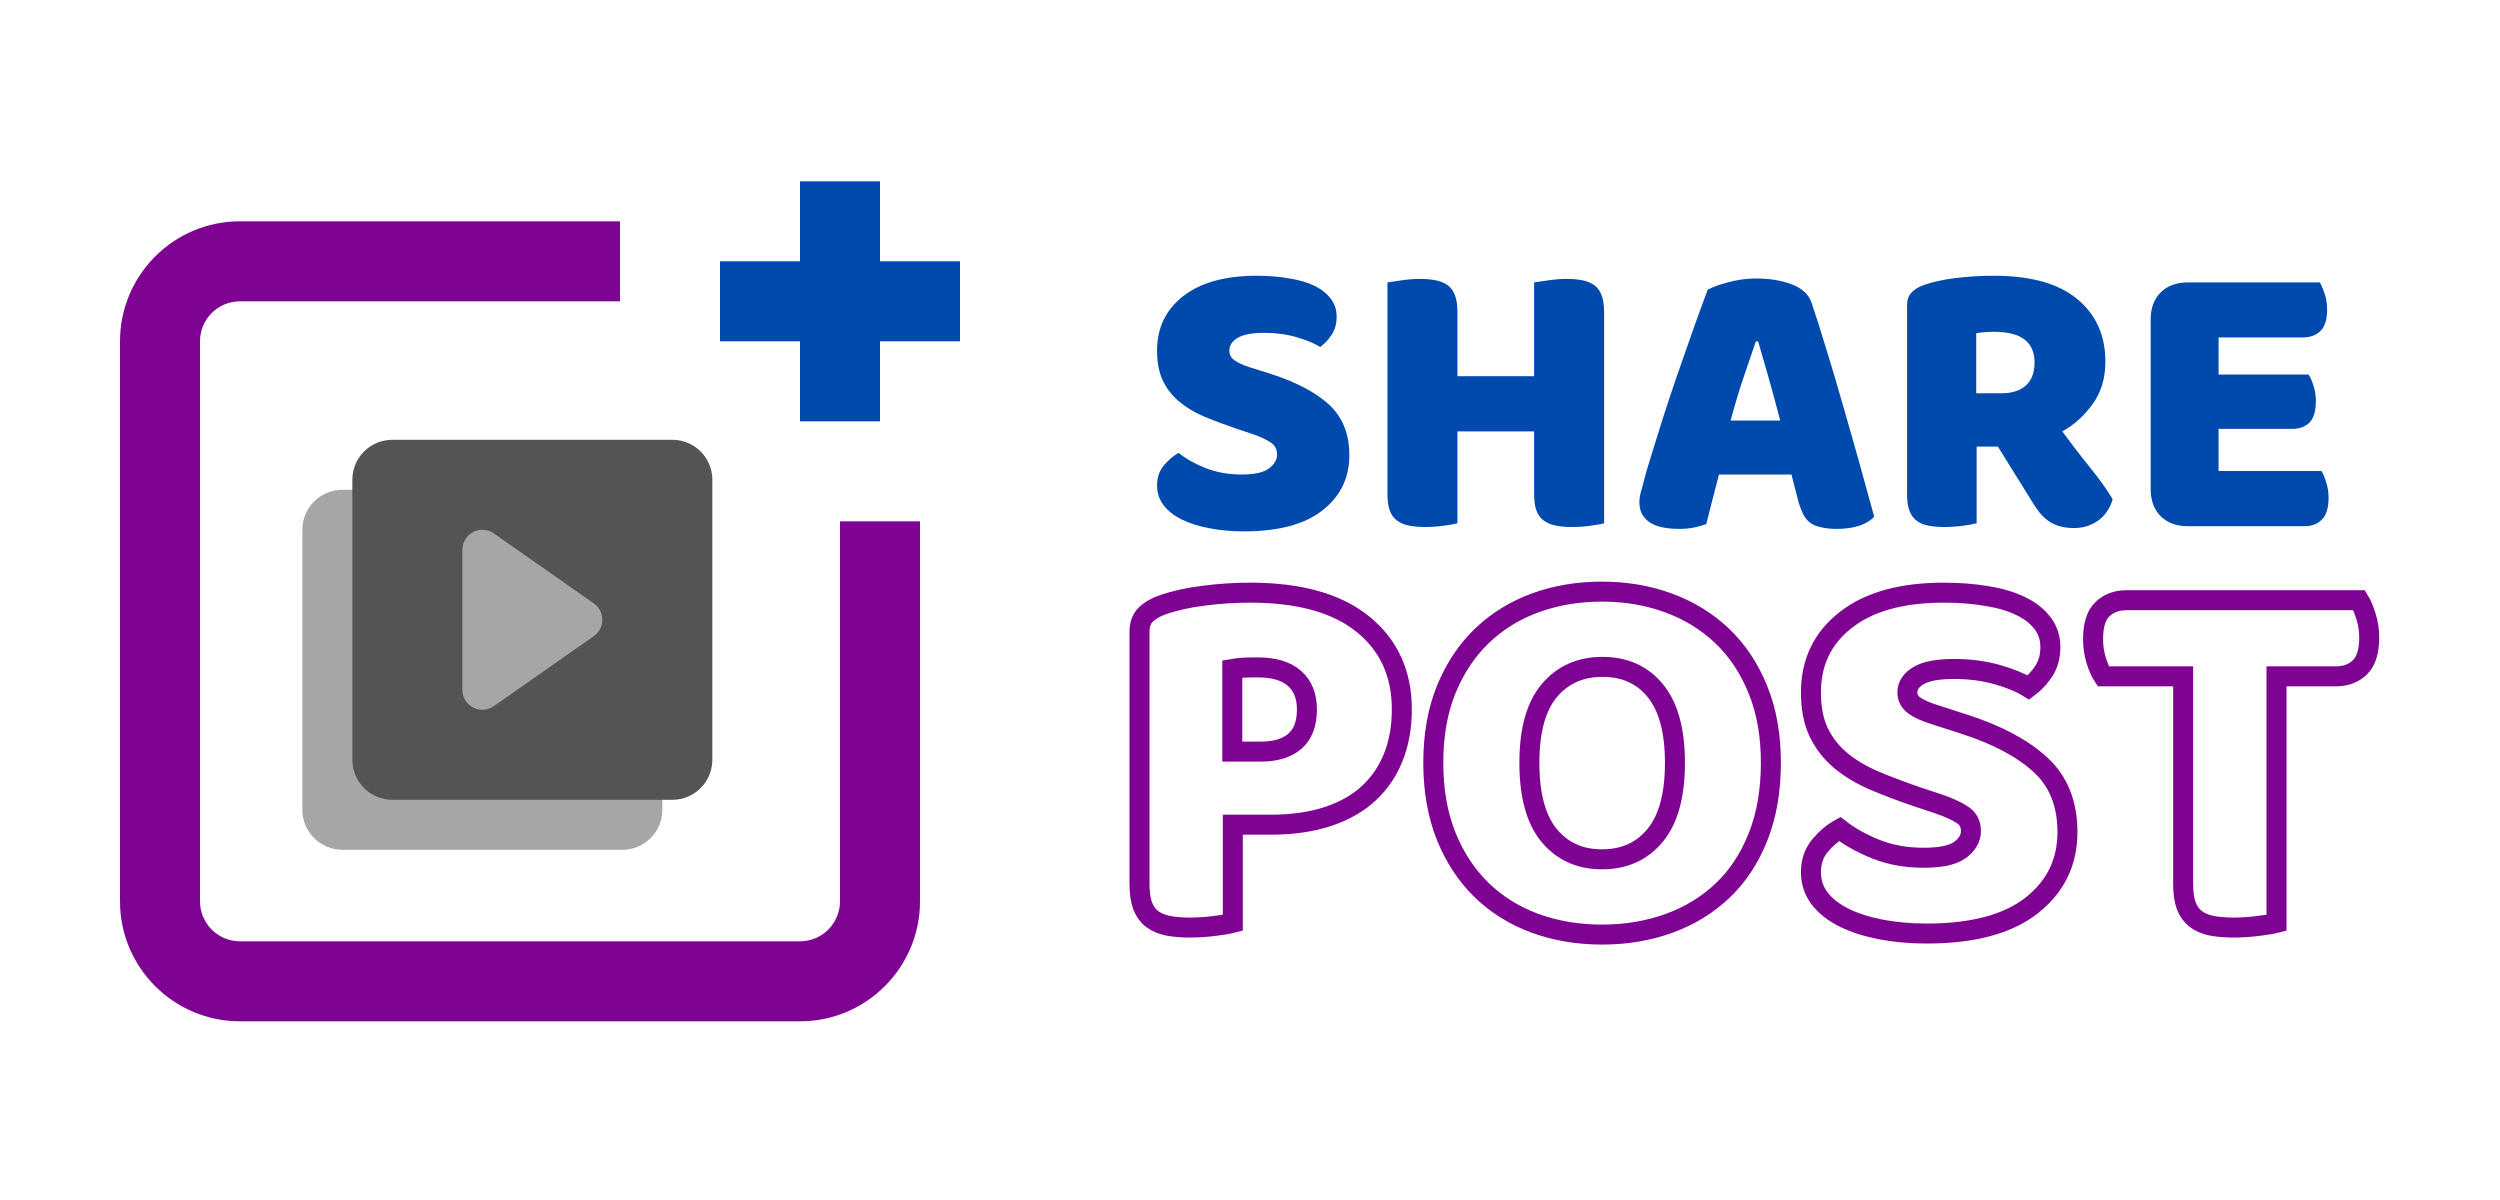
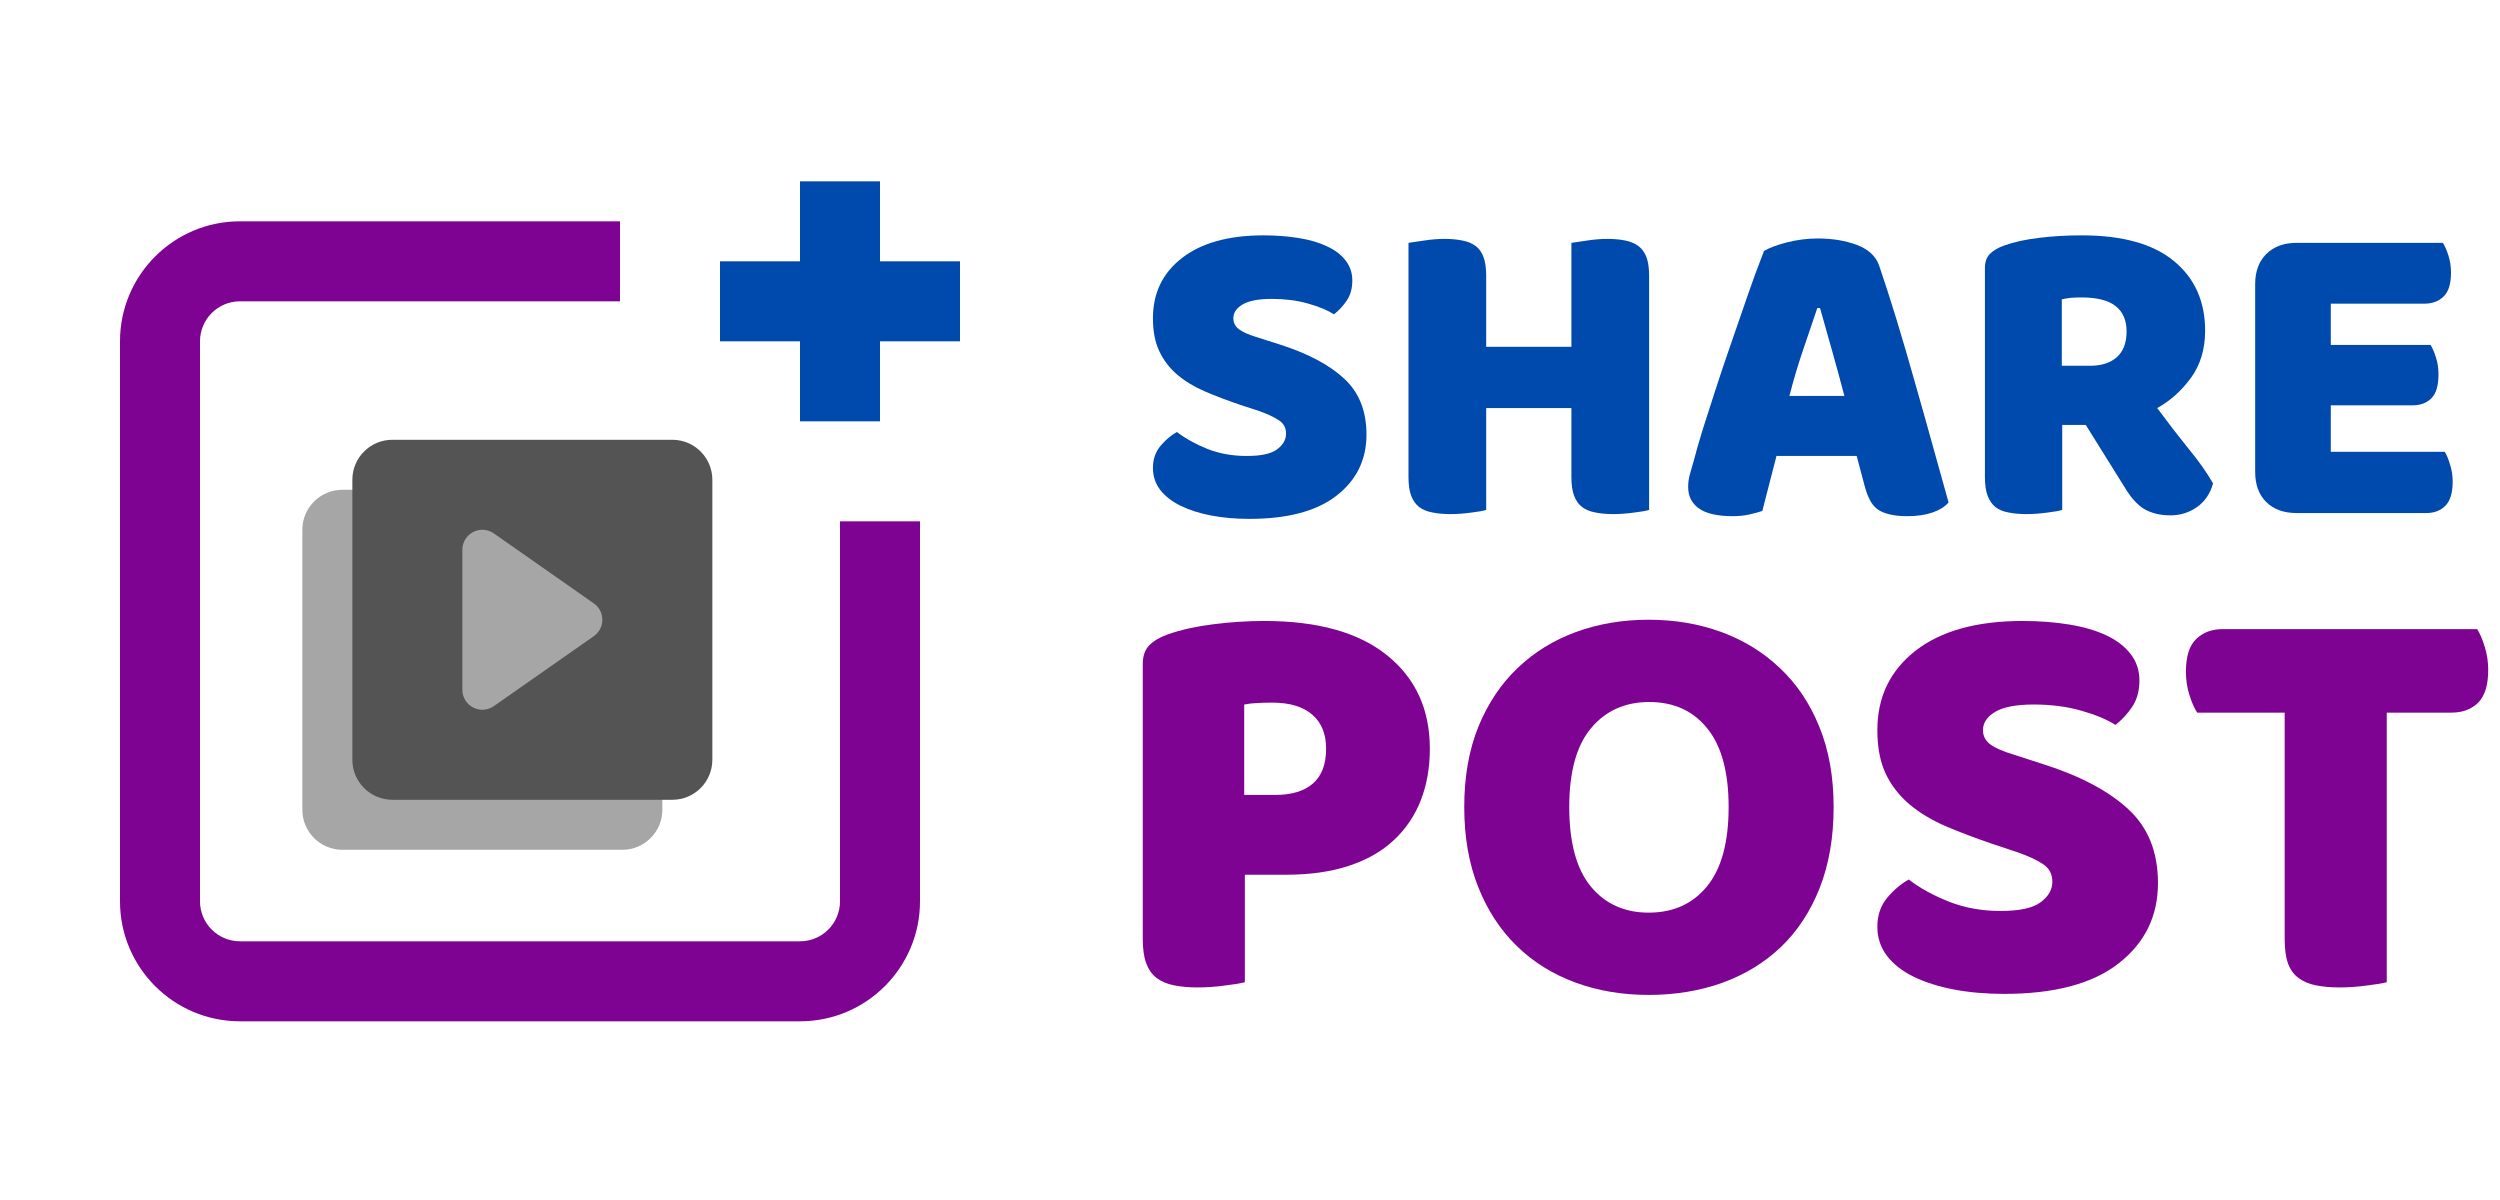
<svg xmlns="http://www.w3.org/2000/svg" width="250" zoomAndPan="magnify" viewBox="0 0 187.5 90" height="120" preserveAspectRatio="xMidYMid meet" version="1.0">
  <defs>
    <g />
    <clipPath id="id1">
      <path d="M 60 13.598 L 66 13.598 L 66 32 L 60 32 Z M 60 13.598 " clip-rule="nonzero" />
    </clipPath>
    <clipPath id="id2">
      <path d="M 9 16 L 69 16 L 69 76.598 L 9 76.598 Z M 9 16 " clip-rule="nonzero" />
    </clipPath>
    <clipPath id="id3">
      <path d="M 22.676 36 L 50 36 L 50 63.734 L 22.676 63.734 Z M 22.676 36 " clip-rule="nonzero" />
    </clipPath>
    <clipPath id="id4">
      <path d="M 26 32.984 L 53.426 32.984 L 53.426 60 L 26 60 Z M 26 32.984 " clip-rule="nonzero" />
    </clipPath>
  </defs>
  <path fill="#004aad" d="M 54 19.598 L 72 19.598 L 72 25.598 L 54 25.598 Z M 54 19.598 " fill-opacity="1" fill-rule="evenodd" />
  <g clip-path="url(#id1)">
    <path fill="#004aad" d="M 60 13.598 L 66 13.598 L 66 31.598 L 60 31.598 Z M 60 13.598 " fill-opacity="1" fill-rule="evenodd" />
  </g>
  <g clip-path="url(#id2)">
    <path fill="#7f0392" d="M 18 22.598 C 16.344 22.598 15 23.941 15 25.598 L 15 67.598 C 15 69.254 16.344 70.598 18 70.598 L 60 70.598 C 61.656 70.598 63 69.254 63 67.598 L 63 39.098 L 69 39.098 L 69 67.598 C 69 72.57 64.969 76.598 60 76.598 L 18 76.598 C 13.031 76.598 9 72.57 9 67.598 L 9 25.598 C 9 20.629 13.031 16.598 18 16.598 L 46.5 16.598 L 46.5 22.598 Z M 18 22.598 " fill-opacity="1" fill-rule="evenodd" />
  </g>
  <g clip-path="url(#id3)">
    <path fill="#a6a6a6" d="M 25.676 36.734 C 24.02 36.734 22.676 38.074 22.676 39.734 L 22.676 60.734 C 22.676 62.391 24.02 63.734 25.676 63.734 L 46.676 63.734 C 48.332 63.734 49.676 62.391 49.676 60.734 L 49.676 39.734 C 49.676 38.074 48.332 36.734 46.676 36.734 Z M 25.676 36.734 " fill-opacity="1" fill-rule="nonzero" />
  </g>
  <g clip-path="url(#id4)">
    <path fill="#545454" d="M 29.426 32.984 C 27.77 32.984 26.426 34.324 26.426 35.984 L 26.426 56.984 C 26.426 58.641 27.77 59.984 29.426 59.984 L 50.426 59.984 C 52.082 59.984 53.426 58.641 53.426 56.984 L 53.426 35.984 C 53.426 34.324 52.082 32.984 50.426 32.984 Z M 29.426 32.984 " fill-opacity="1" fill-rule="nonzero" />
  </g>
  <path fill="#a6a6a6" d="M 37.035 40.004 C 36.578 39.684 35.98 39.645 35.484 39.902 C 34.988 40.16 34.676 40.672 34.676 41.234 L 34.676 51.734 C 34.676 52.293 34.988 52.805 35.484 53.062 C 35.98 53.32 36.578 53.281 37.035 52.961 L 44.535 47.711 C 44.938 47.43 45.176 46.973 45.176 46.484 C 45.176 45.992 44.938 45.535 44.535 45.254 Z M 37.035 40.004 " fill-opacity="1" fill-rule="nonzero" />
  <g fill="#004aad" fill-opacity="1">
-     <g transform="translate(85.57617, 39.36968)">
+     <g transform="translate(85.14259, 38.38526)">
      <g>
-         <path d="M 7.109 -7.234 C 6.234 -7.535 5.43 -7.836 4.703 -8.141 C 3.984 -8.453 3.363 -8.828 2.844 -9.266 C 2.32 -9.711 1.914 -10.238 1.625 -10.844 C 1.344 -11.457 1.203 -12.203 1.203 -13.078 C 1.203 -14.773 1.852 -16.133 3.156 -17.156 C 4.469 -18.176 6.305 -18.688 8.672 -18.688 C 9.523 -18.688 10.32 -18.625 11.062 -18.5 C 11.812 -18.383 12.445 -18.203 12.969 -17.953 C 13.5 -17.703 13.914 -17.379 14.219 -16.984 C 14.52 -16.598 14.672 -16.145 14.672 -15.625 C 14.672 -15.102 14.551 -14.656 14.312 -14.281 C 14.07 -13.914 13.781 -13.602 13.438 -13.344 C 13 -13.625 12.41 -13.867 11.672 -14.078 C 10.93 -14.297 10.117 -14.406 9.234 -14.406 C 8.336 -14.406 7.676 -14.281 7.25 -14.031 C 6.832 -13.781 6.625 -13.461 6.625 -13.078 C 6.625 -12.773 6.754 -12.531 7.016 -12.344 C 7.273 -12.156 7.664 -11.977 8.188 -11.812 L 9.781 -11.312 C 11.656 -10.707 13.098 -9.941 14.109 -9.016 C 15.117 -8.086 15.625 -6.82 15.625 -5.219 C 15.625 -3.52 14.953 -2.145 13.609 -1.094 C 12.273 -0.039 10.305 0.484 7.703 0.484 C 6.785 0.484 5.93 0.406 5.141 0.25 C 4.348 0.102 3.656 -0.113 3.062 -0.406 C 2.477 -0.695 2.02 -1.055 1.688 -1.484 C 1.363 -1.91 1.203 -2.406 1.203 -2.969 C 1.203 -3.551 1.367 -4.047 1.703 -4.453 C 2.047 -4.859 2.414 -5.176 2.812 -5.406 C 3.375 -4.957 4.062 -4.57 4.875 -4.25 C 5.688 -3.938 6.57 -3.781 7.531 -3.781 C 8.508 -3.781 9.195 -3.93 9.594 -4.234 C 10 -4.535 10.203 -4.883 10.203 -5.281 C 10.203 -5.676 10.039 -5.977 9.719 -6.188 C 9.395 -6.406 8.945 -6.613 8.375 -6.812 Z M 7.109 -7.234 " />
+         <path d="M 7.891 -8.016 C 6.91 -8.348 6.02 -8.688 5.219 -9.031 C 4.426 -9.375 3.738 -9.789 3.156 -10.281 C 2.582 -10.77 2.133 -11.352 1.812 -12.031 C 1.488 -12.707 1.328 -13.535 1.328 -14.516 C 1.328 -16.398 2.051 -17.906 3.5 -19.031 C 4.957 -20.164 7 -20.734 9.625 -20.734 C 10.57 -20.734 11.457 -20.664 12.281 -20.531 C 13.102 -20.395 13.805 -20.188 14.391 -19.906 C 14.984 -19.633 15.445 -19.281 15.781 -18.844 C 16.113 -18.414 16.281 -17.914 16.281 -17.344 C 16.281 -16.758 16.145 -16.266 15.875 -15.859 C 15.602 -15.453 15.281 -15.102 14.906 -14.812 C 14.414 -15.125 13.758 -15.395 12.938 -15.625 C 12.125 -15.852 11.227 -15.969 10.25 -15.969 C 9.25 -15.969 8.516 -15.828 8.047 -15.547 C 7.586 -15.273 7.359 -14.93 7.359 -14.516 C 7.359 -14.18 7.5 -13.906 7.781 -13.688 C 8.07 -13.477 8.504 -13.285 9.078 -13.109 L 10.844 -12.547 C 12.938 -11.879 14.539 -11.031 15.656 -10 C 16.781 -8.969 17.344 -7.566 17.344 -5.797 C 17.344 -3.91 16.598 -2.383 15.109 -1.219 C 13.617 -0.051 11.43 0.531 8.547 0.531 C 7.523 0.531 6.578 0.445 5.703 0.281 C 4.828 0.113 4.062 -0.129 3.406 -0.453 C 2.75 -0.773 2.238 -1.172 1.875 -1.641 C 1.508 -2.117 1.328 -2.672 1.328 -3.297 C 1.328 -3.941 1.516 -4.488 1.891 -4.938 C 2.273 -5.395 2.688 -5.742 3.125 -5.984 C 3.75 -5.504 4.508 -5.082 5.406 -4.719 C 6.301 -4.363 7.285 -4.188 8.359 -4.188 C 9.441 -4.188 10.203 -4.352 10.641 -4.688 C 11.086 -5.02 11.312 -5.41 11.312 -5.859 C 11.312 -6.297 11.133 -6.629 10.781 -6.859 C 10.426 -7.098 9.926 -7.332 9.281 -7.562 Z M 7.891 -8.016 " />
      </g>
    </g>
  </g>
  <g fill="#004aad" fill-opacity="1">
-     <g transform="translate(102.1061, 39.36968)">
+     <g transform="translate(103.4806, 38.38526)">
      <g>
-         <path d="M 18.203 -0.125 C 17.984 -0.062 17.641 0 17.172 0.062 C 16.703 0.125 16.238 0.156 15.781 0.156 C 15.32 0.156 14.914 0.117 14.562 0.047 C 14.219 -0.023 13.922 -0.148 13.672 -0.328 C 13.43 -0.504 13.25 -0.754 13.125 -1.078 C 13.008 -1.398 12.953 -1.82 12.953 -2.344 L 12.953 -7.016 L 7.203 -7.016 L 7.203 -0.125 C 6.984 -0.062 6.633 0 6.156 0.062 C 5.688 0.125 5.223 0.156 4.766 0.156 C 4.305 0.156 3.898 0.117 3.547 0.047 C 3.203 -0.023 2.91 -0.148 2.672 -0.328 C 2.43 -0.504 2.25 -0.754 2.125 -1.078 C 2.008 -1.398 1.953 -1.82 1.953 -2.344 L 1.953 -18.188 C 2.172 -18.219 2.52 -18.27 3 -18.344 C 3.477 -18.414 3.938 -18.453 4.375 -18.453 C 4.832 -18.453 5.238 -18.414 5.594 -18.344 C 5.945 -18.27 6.242 -18.145 6.484 -17.969 C 6.723 -17.789 6.898 -17.539 7.016 -17.219 C 7.141 -16.895 7.203 -16.473 7.203 -15.953 L 7.203 -11.156 L 12.953 -11.156 L 12.953 -18.188 C 13.18 -18.219 13.535 -18.27 14.016 -18.344 C 14.492 -18.414 14.953 -18.453 15.391 -18.453 C 15.848 -18.453 16.25 -18.414 16.594 -18.344 C 16.945 -18.27 17.242 -18.145 17.484 -17.969 C 17.723 -17.789 17.898 -17.539 18.016 -17.219 C 18.141 -16.895 18.203 -16.473 18.203 -15.953 Z M 18.203 -0.125 " />
+         <path d="M 20.203 -0.141 C 19.953 -0.066 19.566 0 19.047 0.062 C 18.523 0.133 18.008 0.172 17.5 0.172 C 16.988 0.172 16.539 0.129 16.156 0.047 C 15.77 -0.023 15.441 -0.16 15.172 -0.359 C 14.91 -0.566 14.711 -0.848 14.578 -1.203 C 14.441 -1.555 14.375 -2.02 14.375 -2.594 L 14.375 -7.781 L 7.984 -7.781 L 7.984 -0.141 C 7.742 -0.066 7.363 0 6.844 0.062 C 6.32 0.133 5.805 0.172 5.297 0.172 C 4.785 0.172 4.332 0.129 3.938 0.047 C 3.551 -0.023 3.223 -0.16 2.953 -0.359 C 2.691 -0.566 2.492 -0.848 2.359 -1.203 C 2.223 -1.555 2.156 -2.02 2.156 -2.594 L 2.156 -20.172 C 2.406 -20.211 2.797 -20.27 3.328 -20.344 C 3.859 -20.426 4.367 -20.469 4.859 -20.469 C 5.367 -20.469 5.816 -20.426 6.203 -20.344 C 6.598 -20.27 6.926 -20.133 7.188 -19.938 C 7.457 -19.738 7.656 -19.461 7.781 -19.109 C 7.914 -18.754 7.984 -18.285 7.984 -17.703 L 7.984 -12.375 L 14.375 -12.375 L 14.375 -20.172 C 14.625 -20.211 15.016 -20.27 15.547 -20.344 C 16.078 -20.426 16.586 -20.469 17.078 -20.469 C 17.586 -20.469 18.035 -20.426 18.422 -20.344 C 18.805 -20.27 19.129 -20.133 19.391 -19.938 C 19.66 -19.738 19.863 -19.461 20 -19.109 C 20.133 -18.754 20.203 -18.285 20.203 -17.703 Z M 20.203 -0.141 " />
      </g>
    </g>
  </g>
  <g fill="#004aad" fill-opacity="1">
-     <g transform="translate(122.2661, 39.36968)">
+     <g transform="translate(125.8456, 38.38526)">
      <g>
-         <path d="M 5.812 -17.641 C 6.156 -17.836 6.672 -18.023 7.359 -18.203 C 8.055 -18.391 8.754 -18.484 9.453 -18.484 C 10.453 -18.484 11.336 -18.336 12.109 -18.047 C 12.879 -17.754 13.375 -17.301 13.594 -16.688 C 13.945 -15.645 14.332 -14.43 14.75 -13.047 C 15.176 -11.672 15.598 -10.242 16.016 -8.766 C 16.441 -7.297 16.852 -5.848 17.25 -4.422 C 17.645 -2.992 17.992 -1.727 18.297 -0.625 C 18.055 -0.344 17.695 -0.117 17.219 0.047 C 16.738 0.211 16.172 0.297 15.516 0.297 C 15.035 0.297 14.629 0.254 14.297 0.172 C 13.961 0.098 13.691 -0.016 13.484 -0.172 C 13.273 -0.336 13.102 -0.551 12.969 -0.812 C 12.844 -1.07 12.727 -1.367 12.625 -1.703 L 12.094 -3.781 L 6.656 -3.781 C 6.5 -3.176 6.336 -2.551 6.172 -1.906 C 6.016 -1.27 5.859 -0.656 5.703 -0.062 C 5.422 0.039 5.125 0.125 4.812 0.188 C 4.5 0.258 4.125 0.297 3.688 0.297 C 2.664 0.297 1.91 0.125 1.422 -0.219 C 0.93 -0.57 0.688 -1.062 0.688 -1.688 C 0.688 -1.957 0.727 -2.234 0.812 -2.516 C 0.895 -2.797 0.984 -3.129 1.078 -3.516 C 1.223 -4.047 1.422 -4.711 1.672 -5.516 C 1.922 -6.316 2.191 -7.18 2.484 -8.109 C 2.785 -9.047 3.102 -10.004 3.438 -10.984 C 3.781 -11.961 4.102 -12.883 4.406 -13.75 C 4.707 -14.625 4.984 -15.398 5.234 -16.078 C 5.484 -16.754 5.676 -17.273 5.812 -17.641 Z M 9.422 -13.766 C 9.141 -12.93 8.82 -12 8.469 -10.969 C 8.125 -9.938 7.812 -8.891 7.531 -7.828 L 11.25 -7.828 C 10.969 -8.91 10.68 -9.969 10.391 -11 C 10.098 -12.031 9.832 -12.953 9.594 -13.766 Z M 9.422 -13.766 " />
+         <path d="M 6.453 -19.562 C 6.828 -19.789 7.395 -20.004 8.156 -20.203 C 8.926 -20.398 9.703 -20.5 10.484 -20.5 C 11.586 -20.5 12.566 -20.336 13.422 -20.016 C 14.273 -19.691 14.828 -19.188 15.078 -18.5 C 15.473 -17.352 15.906 -16.016 16.375 -14.484 C 16.844 -12.953 17.305 -11.367 17.766 -9.734 C 18.234 -8.098 18.688 -6.488 19.125 -4.906 C 19.57 -3.32 19.961 -1.922 20.297 -0.703 C 20.035 -0.391 19.641 -0.141 19.109 0.047 C 18.578 0.234 17.941 0.328 17.203 0.328 C 16.672 0.328 16.223 0.281 15.859 0.188 C 15.492 0.102 15.191 -0.023 14.953 -0.203 C 14.723 -0.379 14.535 -0.609 14.391 -0.891 C 14.242 -1.18 14.117 -1.516 14.016 -1.891 L 13.406 -4.188 L 7.391 -4.188 C 7.211 -3.52 7.035 -2.832 6.859 -2.125 C 6.68 -1.414 6.504 -0.727 6.328 -0.062 C 6.016 0.039 5.688 0.129 5.344 0.203 C 5 0.285 4.582 0.328 4.094 0.328 C 2.957 0.328 2.117 0.133 1.578 -0.25 C 1.035 -0.633 0.766 -1.172 0.766 -1.859 C 0.766 -2.172 0.805 -2.484 0.891 -2.797 C 0.984 -3.109 1.086 -3.473 1.203 -3.891 C 1.359 -4.492 1.57 -5.238 1.844 -6.125 C 2.125 -7.008 2.43 -7.969 2.766 -9 C 3.098 -10.031 3.453 -11.086 3.828 -12.172 C 4.203 -13.266 4.555 -14.289 4.891 -15.25 C 5.223 -16.219 5.523 -17.078 5.797 -17.828 C 6.078 -18.586 6.297 -19.164 6.453 -19.562 Z M 10.453 -15.281 C 10.141 -14.344 9.785 -13.301 9.391 -12.156 C 9.004 -11.02 8.66 -9.863 8.359 -8.688 L 12.484 -8.688 C 12.172 -9.883 11.852 -11.051 11.531 -12.188 C 11.207 -13.332 10.914 -14.363 10.656 -15.281 Z M 10.453 -15.281 " />
      </g>
    </g>
  </g>
  <g fill="#004aad" fill-opacity="1">
-     <g transform="translate(141.0761, 39.36968)">
+     <g transform="translate(146.713, 38.38526)">
      <g>
-         <path d="M 7.172 -5.875 L 7.172 -0.125 C 6.953 -0.062 6.609 0 6.141 0.062 C 5.672 0.125 5.203 0.156 4.734 0.156 C 4.273 0.156 3.867 0.117 3.516 0.047 C 3.172 -0.023 2.883 -0.148 2.656 -0.328 C 2.426 -0.504 2.25 -0.754 2.125 -1.078 C 2.008 -1.398 1.953 -1.82 1.953 -2.344 L 1.953 -16.469 C 1.953 -16.883 2.066 -17.207 2.297 -17.438 C 2.523 -17.676 2.836 -17.863 3.234 -18 C 3.922 -18.238 4.711 -18.41 5.609 -18.516 C 6.504 -18.629 7.461 -18.688 8.484 -18.688 C 11.242 -18.688 13.32 -18.102 14.719 -16.938 C 16.125 -15.781 16.828 -14.211 16.828 -12.234 C 16.828 -10.992 16.504 -9.93 15.859 -9.047 C 15.223 -8.172 14.469 -7.492 13.594 -7.016 C 14.312 -6.035 15.02 -5.113 15.719 -4.25 C 16.414 -3.395 16.969 -2.617 17.375 -1.922 C 17.164 -1.223 16.797 -0.688 16.266 -0.312 C 15.742 0.051 15.148 0.234 14.484 0.234 C 14.047 0.234 13.664 0.18 13.344 0.078 C 13.031 -0.016 12.754 -0.148 12.516 -0.328 C 12.273 -0.504 12.051 -0.723 11.844 -0.984 C 11.645 -1.242 11.457 -1.523 11.281 -1.828 L 8.766 -5.875 Z M 9.062 -9.875 C 9.82 -9.875 10.422 -10.066 10.859 -10.453 C 11.297 -10.848 11.516 -11.426 11.516 -12.188 C 11.516 -12.938 11.27 -13.504 10.781 -13.891 C 10.289 -14.285 9.516 -14.484 8.453 -14.484 C 8.16 -14.484 7.922 -14.473 7.734 -14.453 C 7.555 -14.441 7.359 -14.414 7.141 -14.375 L 7.141 -9.875 Z M 9.062 -9.875 " />
+         <path d="M 7.953 -6.516 L 7.953 -0.141 C 7.711 -0.066 7.332 0 6.812 0.062 C 6.289 0.133 5.773 0.172 5.266 0.172 C 4.754 0.172 4.301 0.129 3.906 0.047 C 3.52 -0.023 3.195 -0.16 2.938 -0.359 C 2.688 -0.566 2.492 -0.848 2.359 -1.203 C 2.223 -1.555 2.156 -2.02 2.156 -2.594 L 2.156 -18.266 C 2.156 -18.734 2.281 -19.094 2.531 -19.344 C 2.789 -19.602 3.145 -19.812 3.594 -19.969 C 4.344 -20.238 5.219 -20.43 6.219 -20.547 C 7.219 -20.672 8.285 -20.734 9.422 -20.734 C 12.484 -20.734 14.789 -20.086 16.344 -18.797 C 17.895 -17.516 18.672 -15.773 18.672 -13.578 C 18.672 -12.203 18.316 -11.023 17.609 -10.047 C 16.898 -9.078 16.055 -8.32 15.078 -7.781 C 15.879 -6.695 16.664 -5.676 17.438 -4.719 C 18.219 -3.77 18.828 -2.906 19.266 -2.125 C 19.047 -1.352 18.641 -0.758 18.047 -0.344 C 17.461 0.062 16.805 0.266 16.078 0.266 C 15.586 0.266 15.164 0.207 14.812 0.094 C 14.457 -0.008 14.145 -0.16 13.875 -0.359 C 13.613 -0.566 13.367 -0.812 13.141 -1.094 C 12.922 -1.383 12.711 -1.695 12.516 -2.031 L 9.719 -6.516 Z M 10.047 -10.953 C 10.891 -10.953 11.555 -11.164 12.047 -11.594 C 12.535 -12.031 12.781 -12.672 12.781 -13.516 C 12.781 -14.359 12.508 -14.992 11.969 -15.422 C 11.426 -15.859 10.566 -16.078 9.391 -16.078 C 9.055 -16.078 8.785 -16.066 8.578 -16.047 C 8.379 -16.023 8.16 -15.988 7.922 -15.938 L 7.922 -10.953 Z M 10.047 -10.953 " />
      </g>
    </g>
  </g>
  <g fill="#004aad" fill-opacity="1">
-     <g transform="translate(159.3461, 39.36968)">
+     <g transform="translate(166.9814, 38.38526)">
      <g>
-         <path d="M 1.953 -15.391 C 1.953 -16.254 2.203 -16.938 2.703 -17.438 C 3.203 -17.938 3.879 -18.188 4.734 -18.188 L 14.641 -18.188 C 14.773 -17.957 14.898 -17.66 15.016 -17.297 C 15.129 -16.941 15.188 -16.566 15.188 -16.172 C 15.188 -15.41 15.02 -14.867 14.688 -14.547 C 14.352 -14.223 13.914 -14.062 13.375 -14.062 L 7.047 -14.062 L 7.047 -11.281 L 13.797 -11.281 C 13.941 -11.062 14.066 -10.773 14.172 -10.422 C 14.285 -10.078 14.344 -9.703 14.344 -9.297 C 14.344 -8.535 14.18 -7.992 13.859 -7.672 C 13.535 -7.359 13.102 -7.203 12.562 -7.203 L 7.047 -7.203 L 7.047 -4.047 L 14.766 -4.047 C 14.898 -3.828 15.02 -3.535 15.125 -3.172 C 15.238 -2.816 15.297 -2.441 15.297 -2.047 C 15.297 -1.285 15.129 -0.738 14.797 -0.406 C 14.473 -0.07 14.039 0.094 13.5 0.094 L 4.734 0.094 C 3.879 0.094 3.203 -0.156 2.703 -0.656 C 2.203 -1.156 1.953 -1.836 1.953 -2.703 Z M 1.953 -15.391 " />
+         <path d="M 2.156 -17.078 C 2.156 -18.023 2.43 -18.773 2.984 -19.328 C 3.547 -19.891 4.305 -20.172 5.266 -20.172 L 16.234 -20.172 C 16.391 -19.922 16.531 -19.598 16.656 -19.203 C 16.781 -18.805 16.844 -18.383 16.844 -17.938 C 16.844 -17.094 16.656 -16.492 16.281 -16.141 C 15.914 -15.785 15.438 -15.609 14.844 -15.609 L 7.828 -15.609 L 7.828 -12.516 L 15.312 -12.516 C 15.469 -12.266 15.602 -11.945 15.719 -11.562 C 15.844 -11.176 15.906 -10.758 15.906 -10.312 C 15.906 -9.469 15.727 -8.867 15.375 -8.516 C 15.02 -8.16 14.539 -7.984 13.938 -7.984 L 7.828 -7.984 L 7.828 -4.5 L 16.375 -4.5 C 16.531 -4.25 16.664 -3.922 16.781 -3.516 C 16.906 -3.117 16.969 -2.703 16.969 -2.266 C 16.969 -1.422 16.785 -0.816 16.422 -0.453 C 16.055 -0.086 15.578 0.094 14.984 0.094 L 5.266 0.094 C 4.305 0.094 3.547 -0.18 2.984 -0.734 C 2.43 -1.285 2.156 -2.039 2.156 -3 Z M 2.156 -17.078 " />
      </g>
    </g>
  </g>
-   <path stroke-linecap="butt" transform="matrix(0.75, 0, 0, 0.75, 82.86327, 29.61968)" fill="none" stroke-linejoin="miter" d="M 15.573 35.669 C 17.063 35.669 18.208 35.325 19.01 34.627 C 19.807 33.934 20.208 32.877 20.208 31.45 C 20.208 30.106 19.792 29.07 18.958 28.34 C 18.125 27.611 16.906 27.247 15.313 27.247 C 14.74 27.247 14.266 27.257 13.891 27.273 C 13.521 27.288 13.135 27.335 12.745 27.403 L 12.745 35.669 Z M 12.797 52.794 C 12.406 52.898 11.792 53.002 10.948 53.106 C 10.115 53.21 9.292 53.262 8.474 53.262 C 7.661 53.262 6.938 53.2 6.313 53.08 C 5.698 52.955 5.172 52.736 4.74 52.413 C 4.313 52.09 3.995 51.648 3.776 51.085 C 3.568 50.512 3.464 49.768 3.464 48.846 L 3.464 23.715 C 3.464 22.971 3.667 22.393 4.073 21.986 C 4.484 21.58 5.042 21.247 5.755 20.997 C 6.969 20.57 8.349 20.262 9.896 20.075 C 11.443 19.872 12.995 19.773 14.557 19.773 C 19.458 19.773 23.208 20.825 25.807 22.924 C 28.401 25.023 29.698 27.866 29.698 31.45 C 29.698 33.195 29.422 34.773 28.865 36.179 C 28.318 37.585 27.505 38.794 26.417 39.809 C 25.344 40.82 23.974 41.601 22.318 42.153 C 20.667 42.7 18.755 42.976 16.589 42.976 L 12.797 42.976 Z M 32.844 36.788 C 32.844 34.012 33.281 31.559 34.146 29.434 C 35.026 27.299 36.219 25.512 37.729 24.07 C 39.24 22.627 41.016 21.533 43.052 20.788 C 45.104 20.044 47.318 19.669 49.708 19.669 C 52.083 19.669 54.292 20.044 56.333 20.788 C 58.38 21.533 60.172 22.627 61.698 24.07 C 63.224 25.512 64.422 27.299 65.292 29.434 C 66.167 31.559 66.604 34.012 66.604 36.788 C 66.604 39.559 66.182 42.018 65.328 44.174 C 64.479 46.325 63.297 48.122 61.776 49.564 C 60.266 51.002 58.479 52.096 56.411 52.846 C 54.354 53.59 52.12 53.965 49.708 53.965 C 47.286 53.965 45.042 53.58 42.974 52.82 C 40.917 52.054 39.141 50.945 37.651 49.486 C 36.156 48.028 34.979 46.231 34.12 44.096 C 33.271 41.96 32.844 39.523 32.844 36.788 Z M 42.453 36.788 C 42.453 40.028 43.109 42.445 44.422 44.044 C 45.74 45.637 47.5 46.439 49.708 46.439 C 51.948 46.439 53.719 45.637 55.031 44.044 C 56.349 42.445 57.01 40.028 57.01 36.788 C 57.01 33.585 56.359 31.189 55.057 29.59 C 53.766 27.991 52 27.195 49.76 27.195 C 47.552 27.195 45.781 27.986 44.448 29.564 C 43.12 31.143 42.453 33.554 42.453 36.788 Z M 81.115 40.148 C 79.552 39.611 78.13 39.07 76.844 38.523 C 75.568 37.965 74.469 37.299 73.536 36.518 C 72.62 35.736 71.896 34.804 71.375 33.715 C 70.865 32.632 70.609 31.309 70.609 29.747 C 70.609 26.726 71.771 24.309 74.099 22.497 C 76.422 20.679 79.688 19.773 83.891 19.773 C 85.417 19.773 86.833 19.882 88.146 20.101 C 89.464 20.309 90.594 20.637 91.531 21.09 C 92.479 21.533 93.214 22.101 93.745 22.794 C 94.281 23.481 94.552 24.288 94.552 25.215 C 94.552 26.137 94.339 26.924 93.917 27.585 C 93.49 28.247 92.974 28.804 92.365 29.262 C 91.583 28.768 90.531 28.335 89.214 27.96 C 87.901 27.59 86.469 27.403 84.906 27.403 C 83.297 27.403 82.125 27.622 81.375 28.064 C 80.63 28.507 80.255 29.07 80.255 29.747 C 80.255 30.283 80.484 30.721 80.948 31.059 C 81.417 31.393 82.109 31.7 83.031 31.986 L 85.854 32.898 C 89.198 33.965 91.766 35.33 93.563 36.986 C 95.359 38.632 96.26 40.877 96.26 43.715 C 96.26 46.736 95.063 49.184 92.677 51.059 C 90.297 52.924 86.802 53.861 82.182 53.861 C 80.542 53.861 79.021 53.726 77.615 53.455 C 76.214 53.184 74.99 52.794 73.943 52.283 C 72.891 51.762 72.073 51.122 71.479 50.356 C 70.901 49.596 70.609 48.71 70.609 47.715 C 70.609 46.689 70.906 45.814 71.505 45.085 C 72.115 44.356 72.776 43.794 73.484 43.403 C 74.484 44.184 75.698 44.861 77.13 45.434 C 78.573 46.002 80.146 46.283 81.859 46.283 C 83.604 46.283 84.828 46.018 85.542 45.486 C 86.255 44.95 86.609 44.325 86.609 43.611 C 86.609 42.903 86.323 42.356 85.75 41.986 C 85.188 41.611 84.385 41.247 83.354 40.893 Z M 99.839 28.143 C 99.583 27.752 99.349 27.226 99.135 26.554 C 98.927 25.877 98.823 25.169 98.823 24.419 C 98.823 23.033 99.13 22.038 99.745 21.439 C 100.37 20.83 101.182 20.528 102.177 20.528 L 125.432 20.528 C 125.677 20.919 125.901 21.455 126.109 22.132 C 126.328 22.799 126.438 23.507 126.438 24.252 C 126.438 25.643 126.125 26.637 125.5 27.247 C 124.88 27.846 124.073 28.143 123.078 28.143 L 117.167 28.143 L 117.167 52.794 C 116.776 52.898 116.156 53.002 115.318 53.106 C 114.484 53.21 113.661 53.262 112.844 53.262 C 112.026 53.262 111.307 53.2 110.682 53.08 C 110.057 52.955 109.531 52.736 109.104 52.413 C 108.682 52.09 108.359 51.648 108.141 51.085 C 107.932 50.512 107.828 49.768 107.828 48.846 L 107.828 28.143 Z M 99.839 28.143 " stroke="#7f0392" stroke-width="2" stroke-opacity="1" stroke-miterlimit="4" />
+   <g fill="#7f0392" fill-opacity="1">
+     <g transform="translate(82.86327, 73.83877)">
+       <g>
+         <path d="M 12.781 -14.219 C 14.008 -14.219 14.953 -14.504 15.609 -15.078 C 16.266 -15.648 16.594 -16.52 16.594 -17.688 C 16.594 -18.789 16.25 -19.641 15.562 -20.234 C 14.875 -20.836 13.875 -21.141 12.562 -21.141 C 12.094 -21.141 11.703 -21.129 11.391 -21.109 C 11.086 -21.098 10.773 -21.062 10.453 -21 L 10.453 -14.219 Z M 10.5 -0.172 C 10.176 -0.086 9.672 -0.004 8.984 0.078 C 8.305 0.172 7.629 0.219 6.953 0.219 C 6.285 0.219 5.695 0.164 5.188 0.062 C 4.676 -0.039 4.242 -0.223 3.891 -0.484 C 3.547 -0.742 3.285 -1.109 3.109 -1.578 C 2.93 -2.047 2.844 -2.656 2.844 -3.406 L 2.844 -24.031 C 2.844 -24.645 3.008 -25.117 3.344 -25.453 C 3.676 -25.785 4.141 -26.055 4.734 -26.266 C 5.723 -26.609 6.848 -26.859 8.109 -27.016 C 9.379 -27.18 10.66 -27.266 11.953 -27.266 C 15.973 -27.266 19.047 -26.406 21.172 -24.688 C 23.305 -22.969 24.375 -20.633 24.375 -17.688 C 24.375 -16.25 24.145 -14.953 23.688 -13.797 C 23.238 -12.648 22.566 -11.66 21.672 -10.828 C 20.785 -9.992 19.664 -9.352 18.312 -8.906 C 16.957 -8.457 15.391 -8.234 13.609 -8.234 L 10.5 -8.234 Z M 10.5 -0.172 " />
+       </g>
+     </g>
+   </g>
+   <g fill="#7f0392" fill-opacity="1">
+     <g transform="translate(108.2878, 73.83877)">
+       <g>
+         <path d="M 1.531 -13.312 C 1.531 -15.582 1.883 -17.594 2.594 -19.344 C 3.312 -21.094 4.289 -22.555 5.531 -23.734 C 6.77 -24.922 8.227 -25.82 9.906 -26.438 C 11.582 -27.051 13.398 -27.359 15.359 -27.359 C 17.316 -27.359 19.133 -27.051 20.812 -26.438 C 22.488 -25.82 23.953 -24.922 25.203 -23.734 C 26.461 -22.555 27.445 -21.094 28.156 -19.344 C 28.875 -17.594 29.234 -15.582 29.234 -13.312 C 29.234 -11.031 28.883 -9.004 28.188 -7.234 C 27.488 -5.473 26.52 -4 25.281 -2.812 C 24.039 -1.633 22.57 -0.738 20.875 -0.125 C 19.188 0.477 17.348 0.781 15.359 0.781 C 13.379 0.781 11.539 0.469 9.844 -0.156 C 8.156 -0.781 6.695 -1.691 5.469 -2.891 C 4.238 -4.086 3.273 -5.562 2.578 -7.312 C 1.879 -9.062 1.531 -11.062 1.531 -13.312 Z M 9.406 -13.312 C 9.406 -10.656 9.941 -8.672 11.016 -7.359 C 12.098 -6.047 13.547 -5.391 15.359 -5.391 C 17.203 -5.391 18.66 -6.047 19.734 -7.359 C 20.816 -8.672 21.359 -10.656 21.359 -13.312 C 21.359 -15.938 20.82 -17.906 19.75 -19.219 C 18.688 -20.531 17.238 -21.188 15.406 -21.188 C 13.594 -21.188 12.141 -20.535 11.047 -19.234 C 9.953 -17.93 9.406 -15.957 9.406 -13.312 Z M 9.406 -13.312 " />
+       </g>
+     </g>
+   </g>
+   <g fill="#7f0392" fill-opacity="1">
+     <g transform="translate(139.051, 73.83877)">
+       <g>
+         <path d="M 10.375 -10.547 C 9.094 -10.984 7.926 -11.426 6.875 -11.875 C 5.82 -12.332 4.914 -12.879 4.156 -13.516 C 3.395 -14.16 2.801 -14.926 2.375 -15.812 C 1.957 -16.707 1.75 -17.797 1.75 -19.078 C 1.75 -21.555 2.703 -23.539 4.609 -25.031 C 6.523 -26.52 9.203 -27.266 12.641 -27.266 C 13.898 -27.266 15.066 -27.176 16.141 -27 C 17.223 -26.82 18.148 -26.551 18.922 -26.188 C 19.703 -25.82 20.312 -25.352 20.75 -24.781 C 21.188 -24.219 21.406 -23.555 21.406 -22.797 C 21.406 -22.035 21.227 -21.383 20.875 -20.844 C 20.52 -20.312 20.098 -19.852 19.609 -19.469 C 18.961 -19.883 18.098 -20.242 17.016 -20.547 C 15.941 -20.848 14.766 -21 13.484 -21 C 12.172 -21 11.207 -20.816 10.594 -20.453 C 9.977 -20.086 9.672 -19.629 9.672 -19.078 C 9.672 -18.641 9.859 -18.281 10.234 -18 C 10.617 -17.727 11.191 -17.477 11.953 -17.25 L 14.266 -16.5 C 17.004 -15.625 19.109 -14.504 20.578 -13.141 C 22.055 -11.785 22.797 -9.941 22.797 -7.609 C 22.797 -5.129 21.816 -3.125 19.859 -1.594 C 17.91 -0.062 15.039 0.703 11.25 0.703 C 9.906 0.703 8.656 0.594 7.5 0.375 C 6.352 0.156 5.348 -0.16 4.484 -0.578 C 3.617 -1.004 2.945 -1.531 2.469 -2.156 C 1.988 -2.789 1.75 -3.516 1.75 -4.328 C 1.75 -5.18 1.992 -5.906 2.484 -6.5 C 2.984 -7.094 3.523 -7.551 4.109 -7.875 C 4.93 -7.238 5.93 -6.688 7.109 -6.219 C 8.297 -5.75 9.586 -5.516 10.984 -5.516 C 12.41 -5.516 13.414 -5.734 14 -6.172 C 14.582 -6.609 14.875 -7.117 14.875 -7.703 C 14.875 -8.285 14.641 -8.727 14.172 -9.031 C 13.711 -9.344 13.055 -9.645 12.203 -9.938 Z M 10.375 -10.547 " />
+       </g>
+     </g>
+   </g>
+   <g fill="#7f0392" fill-opacity="1">
+     <g transform="translate(163.1627, 73.83877)">
+       <g>
+         <path d="M 1.625 -20.391 C 1.414 -20.711 1.223 -21.148 1.047 -21.703 C 0.867 -22.266 0.781 -22.848 0.781 -23.453 C 0.781 -24.598 1.035 -25.414 1.547 -25.906 C 2.055 -26.406 2.723 -26.656 3.547 -26.656 L 22.625 -26.656 C 22.832 -26.332 23.02 -25.895 23.188 -25.344 C 23.363 -24.789 23.453 -24.207 23.453 -23.594 C 23.453 -22.445 23.195 -21.625 22.688 -21.125 C 22.176 -20.633 21.516 -20.391 20.703 -20.391 L 15.844 -20.391 L 15.844 -0.172 C 15.52 -0.086 15.016 -0.004 14.328 0.078 C 13.648 0.172 12.973 0.219 12.297 0.219 C 11.629 0.219 11.039 0.164 10.531 0.062 C 10.02 -0.039 9.586 -0.223 9.234 -0.484 C 8.879 -0.742 8.613 -1.109 8.438 -1.578 C 8.27 -2.047 8.188 -2.656 8.188 -3.406 L 8.188 -20.391 Z M 1.625 -20.391 " />
+       </g>
+     </g>
+   </g>
</svg>
